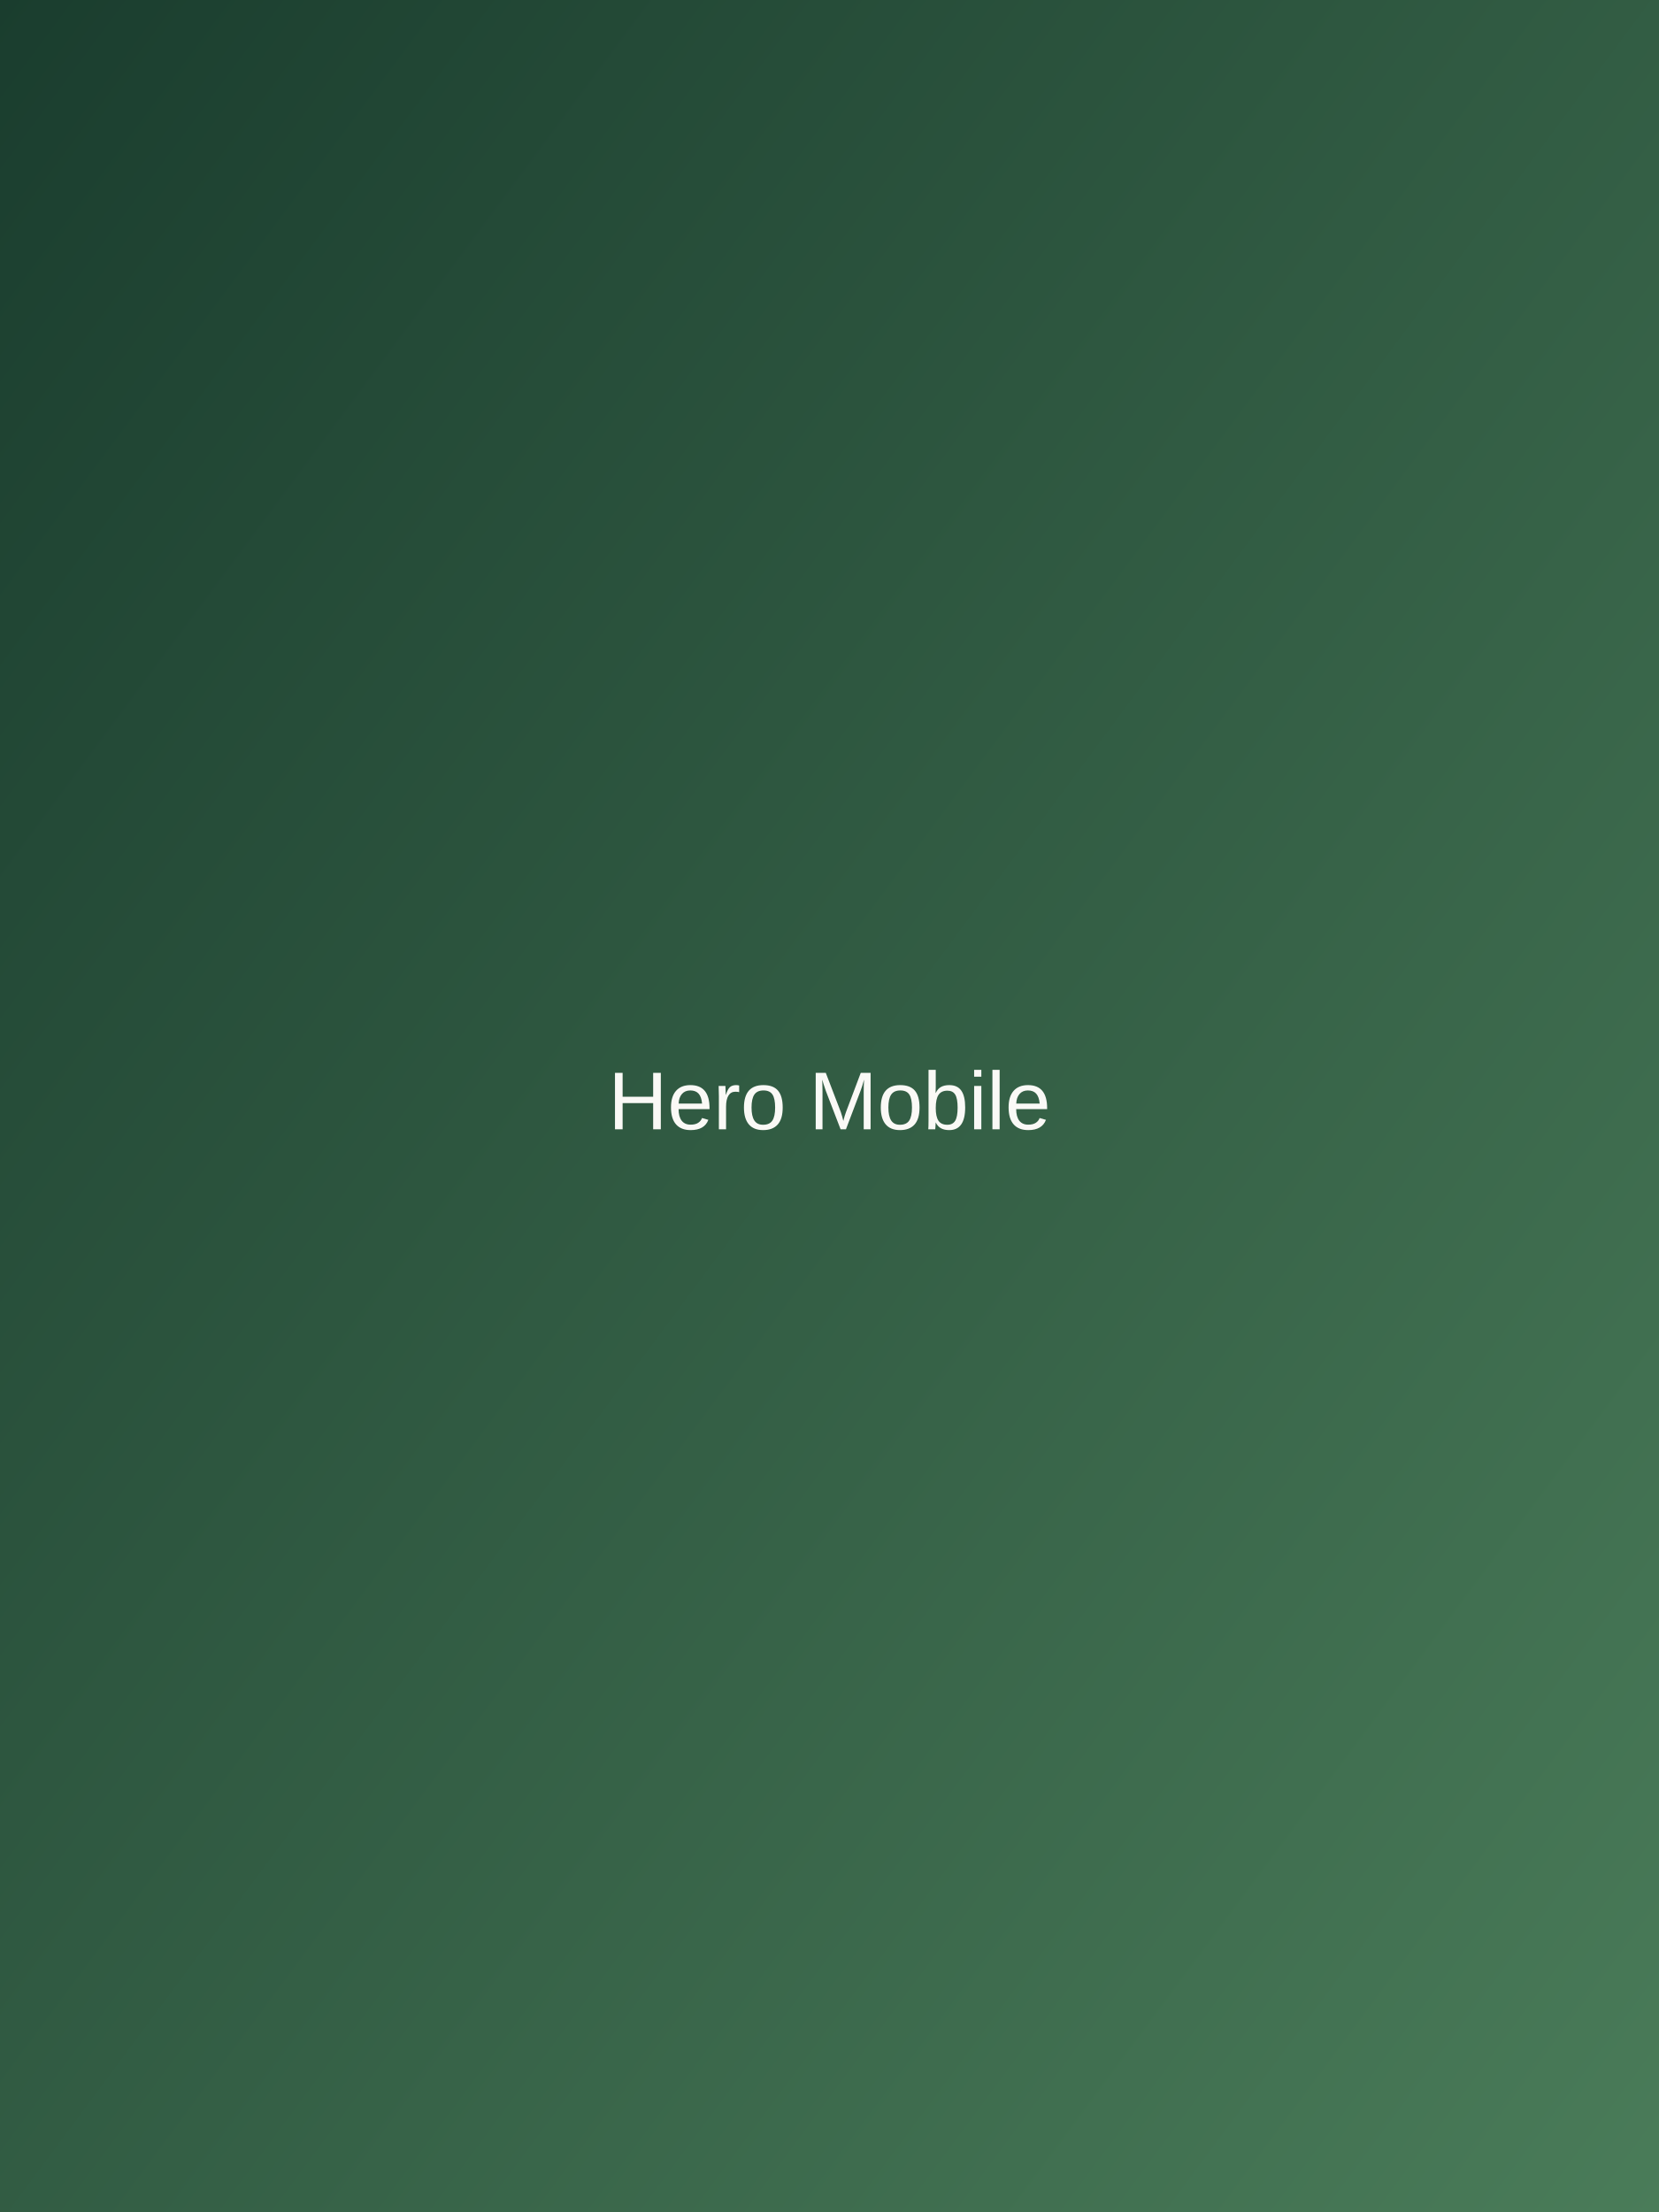
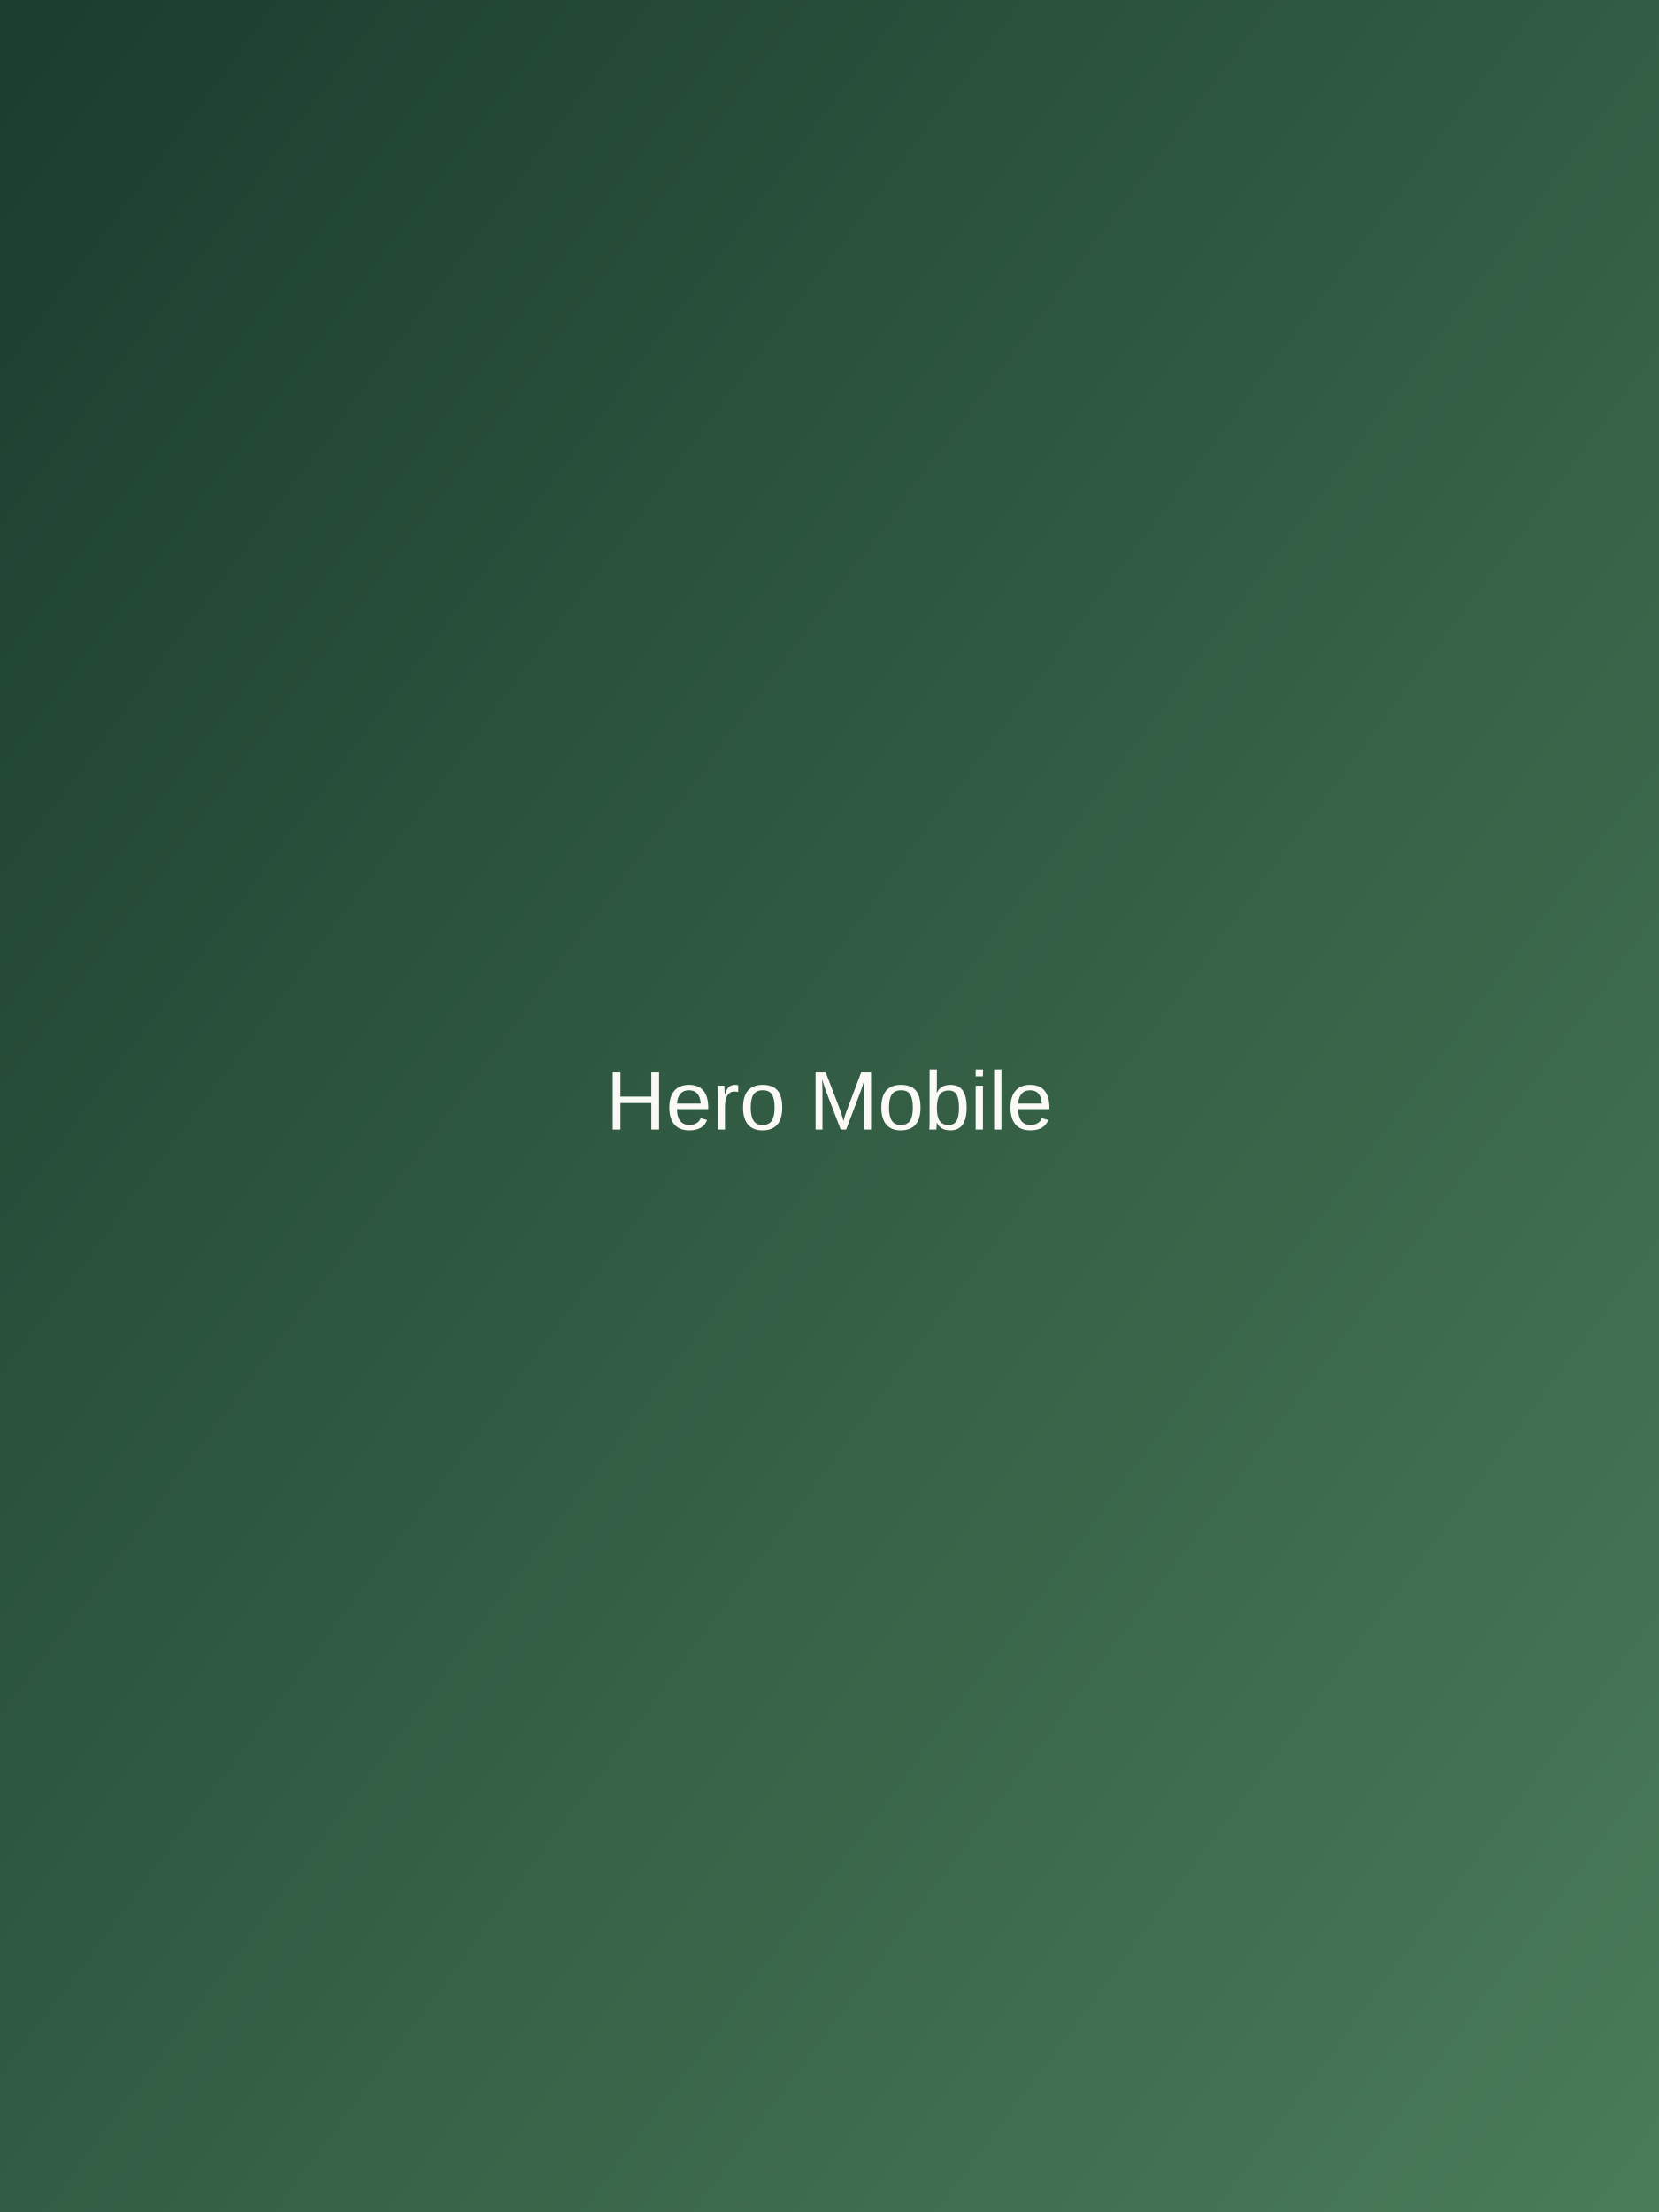
<svg xmlns="http://www.w3.org/2000/svg" width="768" height="1024">
  <defs>
    <linearGradient id="grad" x1="0%" y1="0%" x2="100%" y2="100%">
      <stop offset="0%" style="stop-color:#1a3d2e;stop-opacity:1" />
      <stop offset="100%" style="stop-color:#4a7c59;stop-opacity:1" />
    </linearGradient>
  </defs>
  <rect width="768" height="1024" fill="url(#grad)" />
-   <text x="384" y="512" font-family="Arial" font-size="38" fill="#faf9f6" text-anchor="middle" dominant-baseline="middle">Hero Mobile</text>
+   <text x="384" y="512" font-family="Arial" font-size="38.4" fill="#faf9f6" text-anchor="middle" dominant-baseline="middle">Hero Mobile</text>
</svg>
